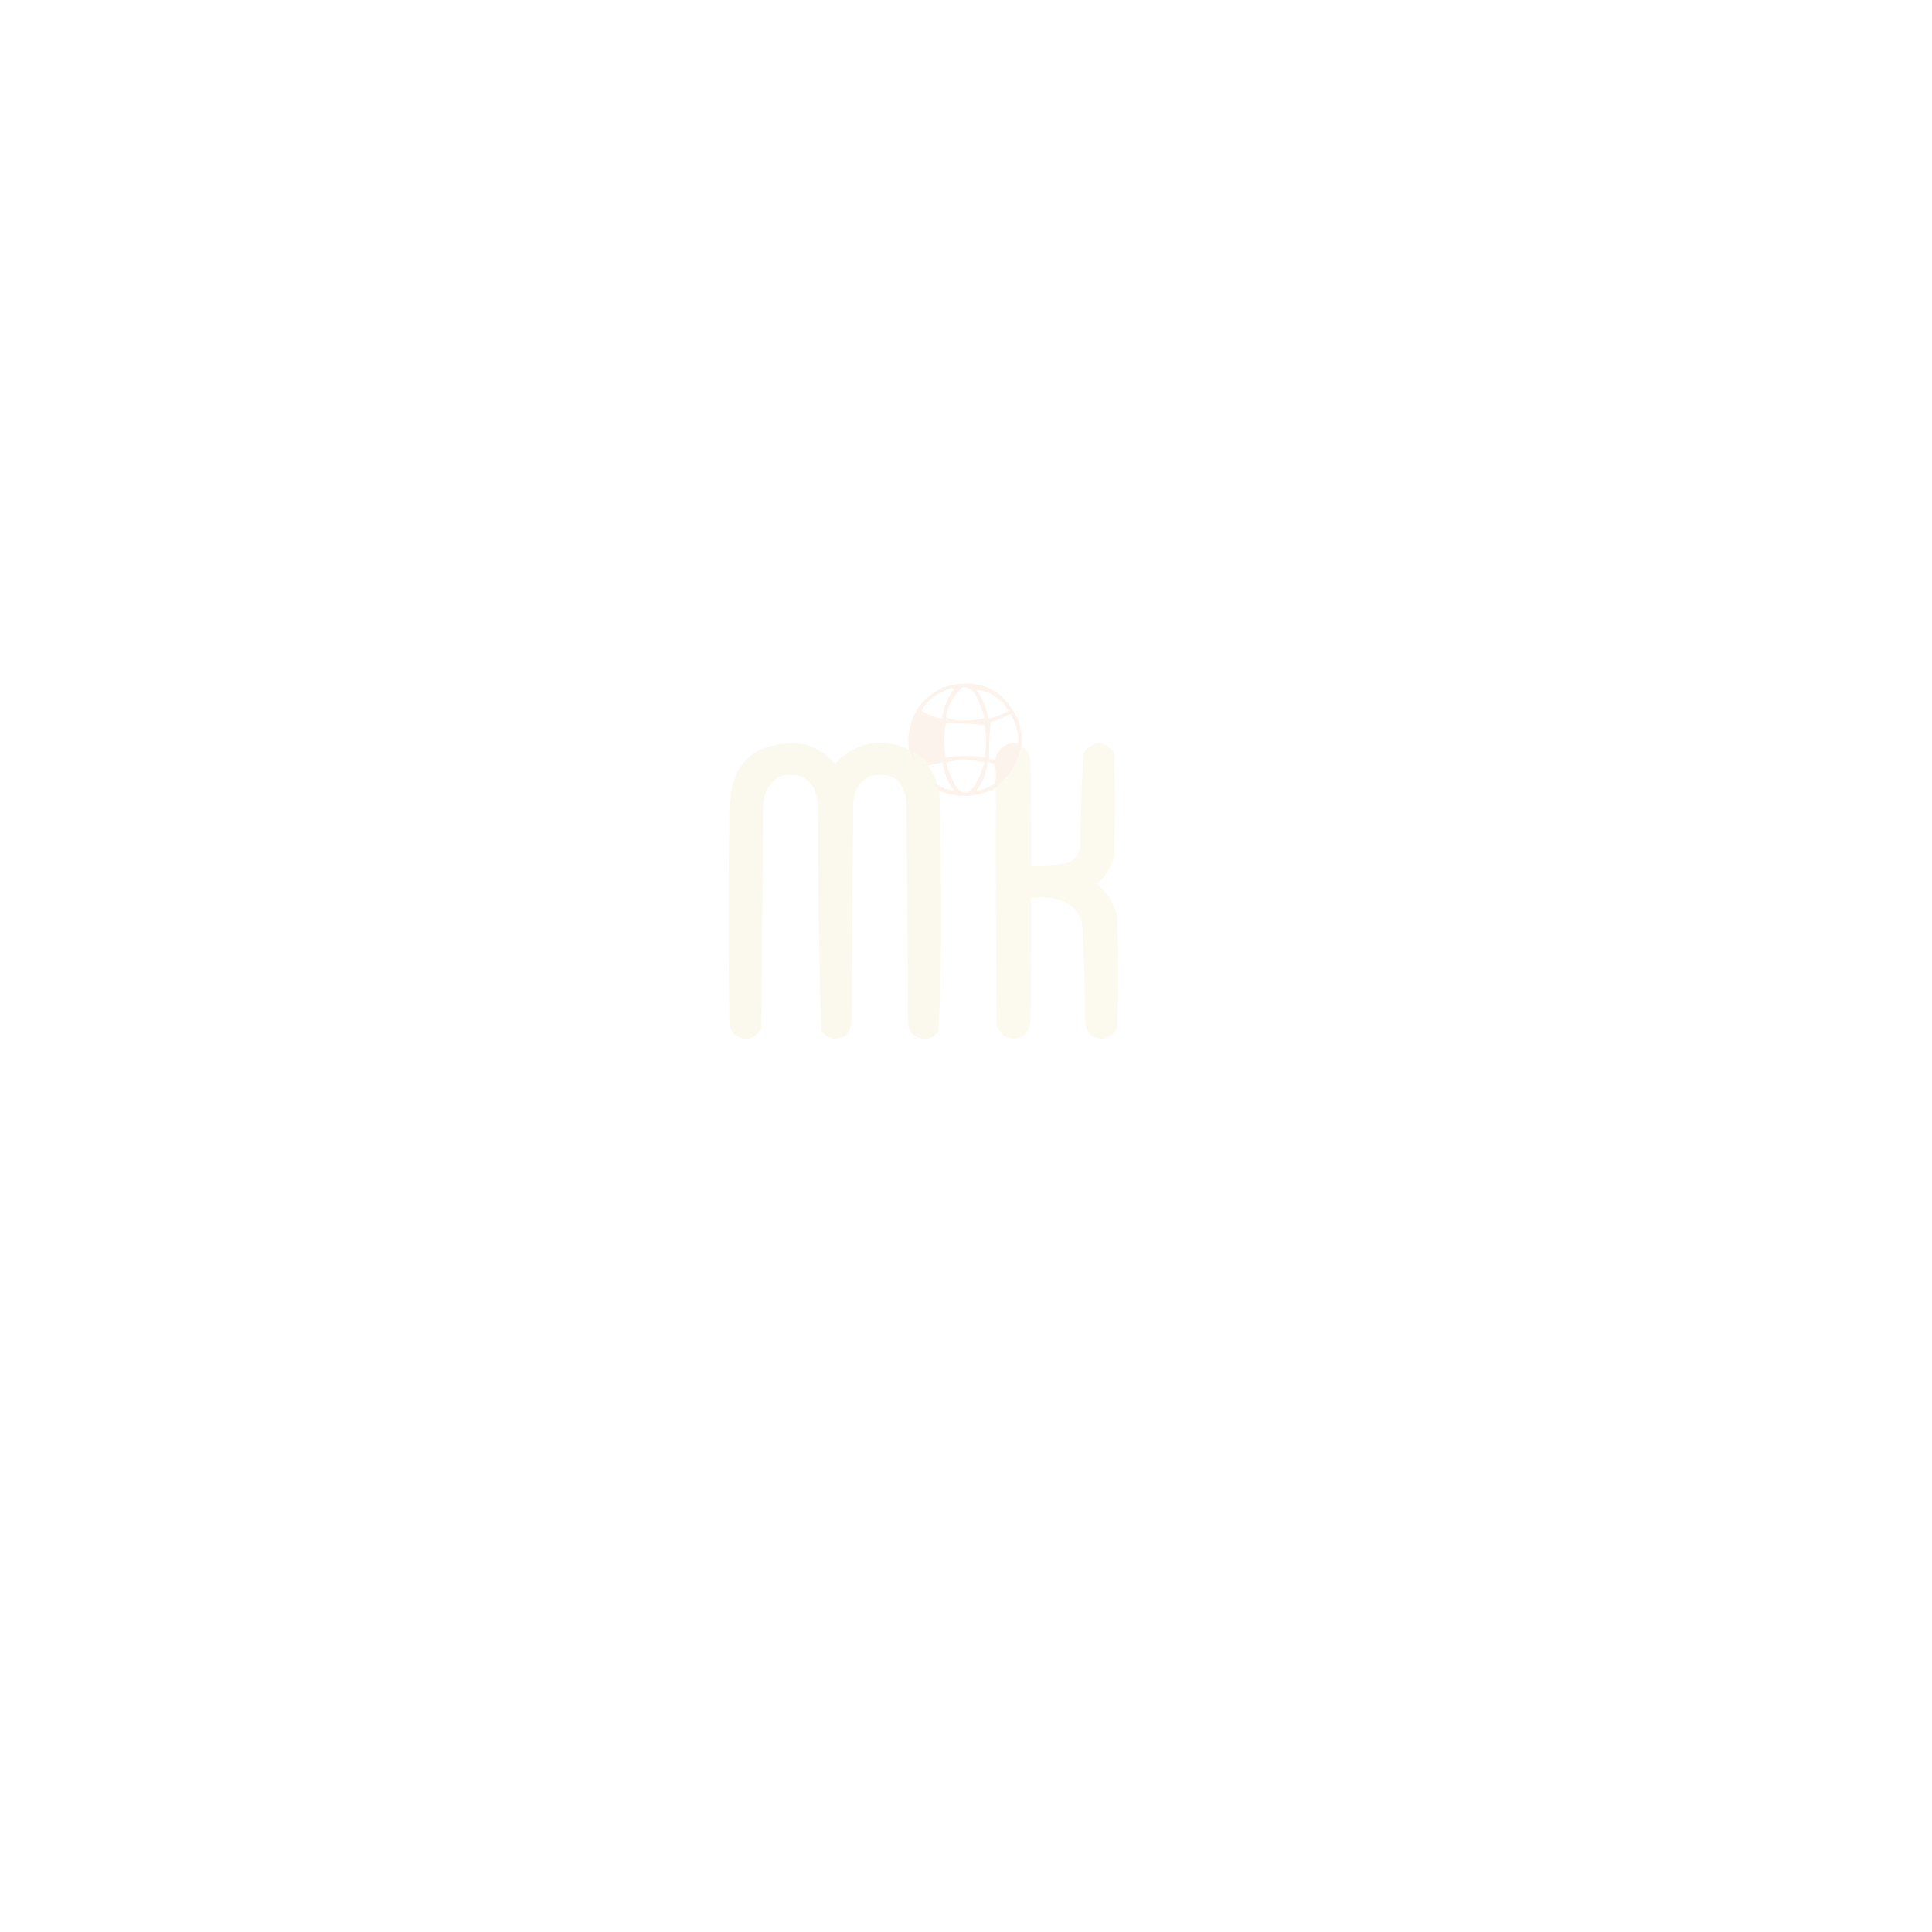
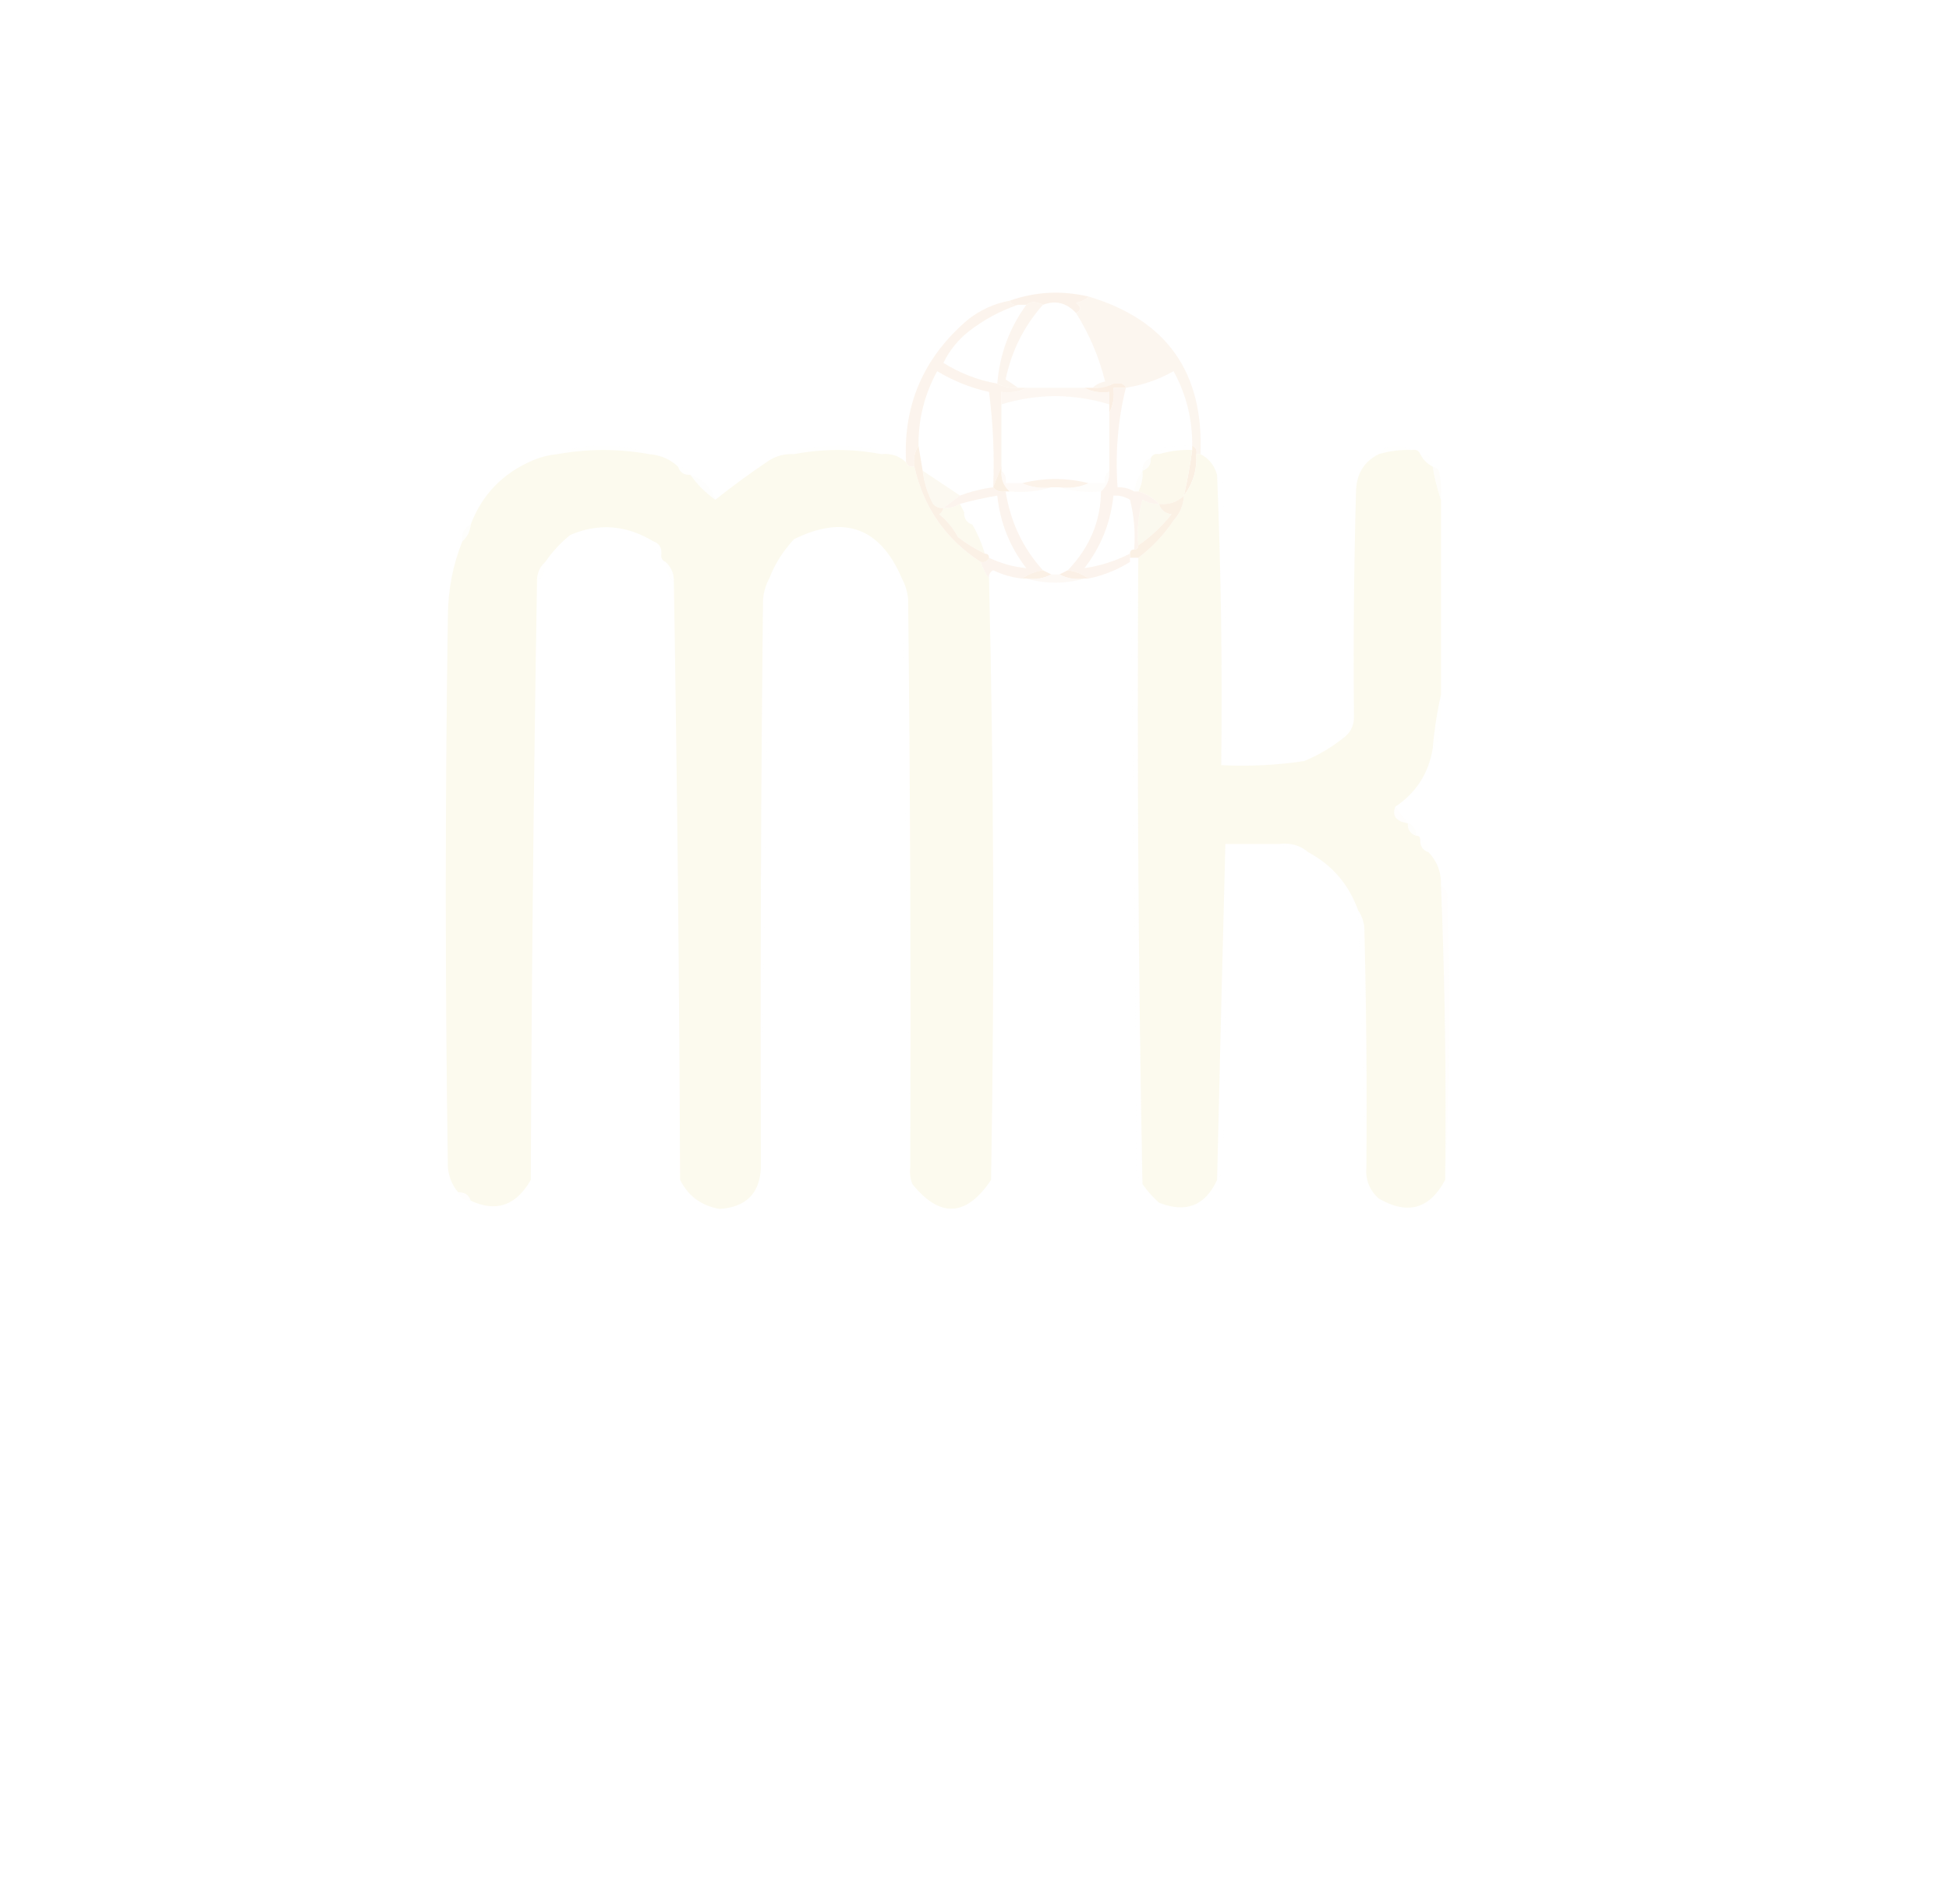
- <svg xmlns="http://www.w3.org/2000/svg" version="1.1" width="1200px" height="1200px" style="shape-rendering:geometricPrecision; text-rendering:geometricPrecision; image-rendering:optimizeQuality; fill-rule:evenodd; clip-rule:evenodd">
+ <svg xmlns="http://www.w3.org/2000/svg" version="1.1" width="470px" height="459px" style="shape-rendering:geometricPrecision; text-rendering:geometricPrecision; image-rendering:optimizeQuality; fill-rule:evenodd; clip-rule:evenodd">
  <g>
-     <path style="opacity:0.703" fill="#fbf0e4" d="M 634.5,463.5 C 632.238,474.019 626.904,482.685 618.5,489.5C 607.198,495.33 595.531,495.997 583.5,491.5C 581.763,489.45 579.763,487.617 577.5,486C 579.189,486.134 580.856,486.634 582.5,487.5C 585.599,489.56 588.932,490.726 592.5,491C 588.504,485.848 586.171,480.015 585.5,473.5C 582.461,474.01 579.461,474.677 576.5,475.5C 574.302,475.591 573.969,474.925 575.5,473.5C 578.461,472.677 581.461,472.01 584.5,471.5C 584.831,463.804 584.497,456.138 583.5,448.5C 579.049,447.517 574.882,445.85 571,443.5C 566.744,451.064 565.578,459.064 567.5,467.5C 568.141,470.221 568.641,472.888 569,475.5C 567.388,472.141 565.888,468.808 564.5,465.5C 562.751,447.827 569.751,434.994 585.5,427C 607.767,420.22 623.6,427.387 633,448.5C 634.25,453.42 634.75,458.42 634.5,463.5 Z M 598.5,426.5 C 601.643,427.134 604.143,428.8 606,431.5C 608.234,436.205 610.068,441.039 611.5,446C 607.587,447.052 603.587,447.552 599.5,447.5C 595.299,447.717 591.299,447.05 587.5,445.5C 588.892,437.7 592.558,431.366 598.5,426.5 Z M 590.5,427.5 C 591.239,427.369 591.906,427.536 592.5,428C 588.443,433.497 585.943,439.663 585,446.5C 580.561,445.531 576.394,443.864 572.5,441.5C 573.93,438.567 575.93,436.067 578.5,434C 582.2,431.098 586.2,428.932 590.5,427.5 Z M 606.5,428.5 C 615.083,429.336 621.749,433.67 626.5,441.5C 622.538,443.654 618.372,445.321 614,446.5C 612.821,439.826 610.321,433.826 606.5,428.5 Z M 575.5,473.5 C 573.098,471.091 570.431,469.091 567.5,467.5C 565.578,459.064 566.744,451.064 571,443.5C 574.882,445.85 579.049,447.517 583.5,448.5C 584.497,456.138 584.831,463.804 584.5,471.5C 581.461,472.01 578.461,472.677 575.5,473.5 Z M 627.5,443.5 C 631.015,448.882 632.682,454.882 632.5,461.5C 624.519,460.916 619.686,464.583 618,472.5C 616.989,471.663 615.822,471.33 614.5,471.5C 614.169,463.804 614.503,456.138 615.5,448.5C 619.763,447.198 623.763,445.531 627.5,443.5 Z M 587.5,449.5 C 595.528,449.169 603.528,449.502 611.5,450.5C 612.752,457.153 612.752,463.82 611.5,470.5C 603.5,469.167 595.5,469.167 587.5,470.5C 586.207,463.487 586.207,456.487 587.5,449.5 Z M 598.5,471.5 C 602.828,472.046 607.162,472.713 611.5,473.5C 603.373,498.796 595.373,498.796 587.5,473.5C 591.313,472.833 594.979,472.166 598.5,471.5 Z M 613.5,473.5 C 614.93,473.421 616.264,473.754 617.5,474.5C 618.66,478.459 618.827,482.459 618,486.5C 614.461,489.03 610.627,490.53 606.5,491C 610.496,485.848 612.829,480.015 613.5,473.5 Z" />
+     <path style="opacity:0.97" fill="#fbf2e9" d="M 262.5,71.5 C 261.737,72.268 260.737,72.768 259.5,73C 260.774,73.977 260.774,74.811 259.5,75.5C 257.202,73 254.535,72.334 251.5,73.5C 249.965,72.646 248.632,72.646 247.5,73.5C 246.833,73.5 246.167,73.5 245.5,73.5C 244.508,73.672 243.842,73.338 243.5,72.5C 249.647,70.324 255.98,69.991 262.5,71.5 Z" />
  </g>
  <g>
-     <path style="opacity:0.966" fill="#fbf9ed" d="M 564.5,465.5 C 565.888,468.808 567.388,472.141 569,475.5C 568.641,472.888 568.141,470.221 567.5,467.5C 570.431,469.091 573.098,471.091 575.5,473.5C 573.969,474.925 574.302,475.591 576.5,475.5C 579.061,479.161 581.061,483.161 582.5,487.5C 580.856,486.634 579.189,486.134 577.5,486C 579.763,487.617 581.763,489.45 583.5,491.5C 584.157,516.292 584.491,541.125 584.5,566C 584.658,590.919 584.158,615.752 583,640.5C 578.256,646.189 572.923,646.856 567,642.5C 565.249,640.51 564.249,638.177 564,635.5C 563.667,590.167 563.333,544.833 563,499.5C 562.085,484.898 554.585,479.065 540.5,482C 533.582,485.652 530.082,491.486 530,499.5C 529.667,544.833 529.333,590.167 529,635.5C 527.873,642.648 523.707,645.815 516.5,645C 513.898,644.117 511.731,642.617 510,640.5C 508.676,593.917 508.01,547.25 508,500.5C 506.912,485.249 499.079,479.082 484.5,482C 477.841,486.251 474.341,492.417 474,500.5C 473.667,546.5 473.333,592.5 473,638.5C 468.115,646.39 462.115,647.39 455,641.5C 454.027,639.608 453.36,637.608 453,635.5C 452.333,591.167 452.333,546.833 453,502.5C 454.059,473.106 469.226,459.606 498.5,462C 506.652,463.903 513.319,468.07 518.5,474.5C 531.689,460.72 547.022,457.72 564.5,465.5 Z" />
+     <path style="opacity:0.939" fill="#fcf4ed" d="M 251.5,73.5 C 246.927,78.646 243.927,84.646 242.5,91.5C 243.602,92.176 244.602,92.842 245.5,93.5C 243.708,93.634 242.042,93.301 240.5,92.5C 241.063,85.475 243.396,79.142 247.5,73.5C 248.632,72.646 249.965,72.646 251.5,73.5 Z" />
  </g>
  <g>
-     <path style="opacity:0.964" fill="#fcf9ee" d="M 618.5,489.5 C 626.904,482.685 632.238,474.019 634.5,463.5C 637.176,465.026 639.009,467.36 640,470.5C 640.5,492.831 640.667,515.164 640.5,537.5C 648.238,537.856 655.905,537.356 663.5,536C 667.49,534.01 669.99,530.843 671,526.5C 671.062,506.79 671.729,487.124 673,467.5C 679.254,459.577 685.587,459.577 692,467.5C 692.667,488.833 692.667,510.167 692,531.5C 690.413,538.512 686.913,544.345 681.5,549C 687.831,554.492 691.998,561.325 694,569.5C 694.667,592.5 694.667,615.5 694,638.5C 689.952,645.446 684.452,646.946 677.5,643C 675.396,640.958 674.229,638.458 674,635.5C 673.929,614.463 673.263,593.463 672,572.5C 668.742,563.904 662.575,559.071 653.5,558C 649.179,557.501 644.846,557.334 640.5,557.5C 640.667,583.502 640.5,609.502 640,635.5C 637.824,643.992 632.658,646.825 624.5,644C 621.865,642.039 620.031,639.539 619,636.5C 618.5,587.501 618.333,538.501 618.5,489.5 Z" />
+     <path style="opacity:0.918" fill="#fcf5ee" d="M 262.5,71.5 C 281.307,77.091 290.307,89.758 289.5,109.5C 289.167,109.5 288.833,109.5 288.5,109.5C 288.672,108.508 288.338,107.842 287.5,107.5C 287.569,101.11 286.069,95.11 283,89.5C 279.411,91.53 275.578,92.863 271.5,93.5C 271.158,92.662 270.492,92.328 269.5,92.5C 273.584,91.244 277.584,89.577 281.5,87.5C 276.809,79.96 270.142,75.46 261.5,74C 265.369,79.573 267.702,85.74 268.5,92.5C 266.958,93.301 265.292,93.634 263.5,93.5C 264.263,92.732 265.263,92.232 266.5,92C 265.035,86.097 262.702,80.597 259.5,75.5C 260.774,74.811 260.774,73.977 259.5,73C 260.737,72.768 261.737,72.268 262.5,71.5 Z M 269.5,92.5 C 269.167,92.5 268.833,92.5 268.5,92.5C 267.702,85.74 265.369,79.573 261.5,74C 270.142,75.46 276.809,79.96 281.5,87.5C 277.584,89.577 273.584,91.244 269.5,92.5 Z" />
+   </g>
+   <g>
+     <path style="opacity:0.96" fill="#fcf4ec" d="M 243.5,72.5 C 243.842,73.338 244.508,73.672 245.5,73.5C 241.2,74.932 237.2,77.098 233.5,80C 230.93,82.067 228.93,84.567 227.5,87.5C 231.521,90.012 235.854,91.678 240.5,92.5C 242.042,93.301 243.708,93.634 245.5,93.5C 246.167,93.5 246.833,93.5 247.5,93.5C 245.735,94.461 243.735,94.795 241.5,94.5C 241.5,95.5 241.5,96.5 241.5,97.5C 241.5,102.5 241.5,107.5 241.5,112.5C 240.833,114.167 240.167,115.833 239.5,117.5C 239.831,109.804 239.497,102.138 238.5,94.5C 234.049,93.517 229.882,91.85 226,89.5C 222.931,95.11 221.431,101.11 221.5,107.5C 220.549,108.919 220.216,110.585 220.5,112.5C 219.508,112.672 218.842,112.338 218.5,111.5C 217.751,97.604 222.751,86.104 233.5,77C 236.48,74.676 239.813,73.176 243.5,72.5 Z" />
+   </g>
+   <g>
+     <path style="opacity:0.971" fill="#fbefe3" d="M 268.5,92.5 C 268.833,92.5 269.167,92.5 269.5,92.5C 270.492,92.328 271.158,92.662 271.5,93.5C 270.5,93.5 269.5,93.5 268.5,93.5C 268.795,95.735 268.461,97.735 267.5,99.5C 267.5,98.833 267.5,98.167 267.5,97.5C 267.5,96.5 267.5,95.5 267.5,94.5C 265.265,94.795 263.265,94.461 261.5,93.5C 262.167,93.5 262.833,93.5 263.5,93.5C 265.292,93.634 266.958,93.301 268.5,92.5 Z" />
+   </g>
+   <g>
+     <path style="opacity:0.764" fill="#fcf5ee" d="M 247.5,93.5 C 252.167,93.5 256.833,93.5 261.5,93.5C 263.265,94.461 265.265,94.795 267.5,94.5C 267.5,95.5 267.5,96.5 267.5,97.5C 263.42,96.232 259.086,95.566 254.5,95.5C 249.914,95.566 245.58,96.232 241.5,97.5C 241.5,96.5 241.5,95.5 241.5,94.5C 243.735,94.795 245.735,94.461 247.5,93.5 Z" />
+   </g>
+   <g>
+     <path style="opacity:0.162" fill="#fefdfb" d="M 156.5,109.5 C 149.167,108.167 141.833,108.167 134.5,109.5C 137.865,107.961 141.531,107.294 145.5,107.5C 149.469,107.294 153.135,107.961 156.5,109.5 Z" />
+   </g>
+   <g>
+     <path style="opacity:0.152" fill="#fefefb" d="M 212.5,109.5 C 205.5,108.167 198.5,108.167 191.5,109.5C 191.918,108.778 192.584,108.278 193.5,108C 199.167,107.333 204.833,107.333 210.5,108C 211.416,108.278 212.082,108.778 212.5,109.5 Z" />
+   </g>
+   <g>
+     <path style="opacity:0.122" fill="#fefdfb" d="M 287.5,107.5 C 287.5,107.833 287.5,108.167 287.5,108.5C 284.763,108.401 282.096,108.735 279.5,109.5C 279.611,108.883 279.944,108.383 280.5,108C 282.81,107.503 285.143,107.337 287.5,107.5 Z" />
+   </g>
+   <g>
+     <path style="opacity:0.987" fill="#fbf0e4" d="M 287.5,107.5 C 288.338,107.842 288.672,108.508 288.5,109.5C 288.68,113.286 287.68,116.619 285.5,119.5C 286.326,115.864 286.992,112.197 287.5,108.5C 287.5,108.167 287.5,107.833 287.5,107.5 Z" />
+   </g>
+   <g>
+     <path style="opacity:0.127" fill="#fefdfb" d="M 340.5,108.5 C 337.763,108.401 335.096,108.735 332.5,109.5C 333.492,107.974 334.992,107.307 337,107.5C 338.385,107.514 339.551,107.848 340.5,108.5 Z" />
+   </g>
+   <g>
+     <path style="opacity:0.993" fill="#fcfaee" d="M 156.5,109.5 C 159.241,109.707 161.574,110.707 163.5,112.5C 163.973,113.906 164.973,114.573 166.5,114.5C 168.118,116.785 170.118,118.785 172.5,120.5C 176.656,117.189 180.99,114.023 185.5,111C 187.345,109.872 189.345,109.372 191.5,109.5C 198.5,108.167 205.5,108.167 212.5,109.5C 214.898,109.259 216.898,109.926 218.5,111.5C 218.842,112.338 219.508,112.672 220.5,112.5C 222.73,122.385 228.063,130.052 236.5,135.5C 236.989,136.995 237.655,138.329 238.5,139.5C 239.665,187.665 239.832,235.998 239,284.5C 233.029,293.419 226.696,293.752 220,285.5C 219.51,284.207 219.343,282.873 219.5,281.5C 219.667,235.832 219.5,190.165 219,144.5C 218.802,142.618 218.302,140.952 217.5,139.5C 212.273,127.211 203.607,124.045 191.5,130C 188.837,132.843 186.837,136.009 185.5,139.5C 184.698,140.952 184.198,142.618 184,144.5C 183.5,190.165 183.333,235.832 183.5,281.5C 183.236,287.764 179.903,291.097 173.5,291.5C 169.14,290.741 165.973,288.408 164,284.5C 163.804,236.485 163.304,188.485 162.5,140.5C 162.598,138.447 161.931,136.78 160.5,135.5C 159.662,135.158 159.328,134.492 159.5,133.5C 159.573,131.973 158.906,130.973 157.5,130.5C 150.985,126.572 144.319,126.072 137.5,129C 135.144,130.914 133.144,133.081 131.5,135.5C 130.069,136.78 129.402,138.447 129.5,140.5C 128.696,188.485 128.196,236.485 128,284.5C 124.467,290.711 119.633,292.377 113.5,289.5C 113.027,288.094 112.027,287.427 110.5,287.5C 109.073,285.852 108.24,283.852 108,281.5C 107.333,237.167 107.333,192.833 108,148.5C 108.056,142.149 109.223,136.149 111.5,130.5C 112.674,129.486 113.34,128.153 113.5,126.5C 116.258,119.241 121.258,114.074 128.5,111C 130.436,110.187 132.436,109.687 134.5,109.5C 141.833,108.167 149.167,108.167 156.5,109.5 Z" />
+   </g>
+   <g>
+     <path style="opacity:0.99" fill="#fcf9ed" d="M 287.5,108.5 C 286.992,112.197 286.326,115.864 285.5,119.5C 283.886,121.075 281.886,121.741 279.5,121.5C 278.087,120.065 276.42,119.065 274.5,118.5C 275.301,116.958 275.634,115.292 275.5,113.5C 276.906,113.027 277.573,112.027 277.5,110.5C 277.842,109.662 278.508,109.328 279.5,109.5C 282.096,108.735 284.763,108.401 287.5,108.5 Z" />
+   </g>
+   <g>
+     <path style="opacity:0.984" fill="#fcfaee" d="M 340.5,108.5 C 341.492,108.328 342.158,108.662 342.5,109.5C 343.167,110.833 344.167,111.833 345.5,112.5C 345.963,115.33 346.629,117.997 347.5,120.5C 347.5,136.167 347.5,151.833 347.5,167.5C 346.551,171.657 345.884,175.99 345.5,180.5C 344.508,186.49 341.508,191.156 336.5,194.5C 335.668,196.725 336.668,198.058 339.5,198.5C 339.427,200.027 340.094,201.027 341.5,201.5C 342.167,201.5 342.5,201.833 342.5,202.5C 342.427,204.027 343.094,205.027 344.5,205.5C 346.585,207.684 347.585,210.351 347.5,213.5C 348.47,237.134 348.803,260.801 348.5,284.5C 344.774,291.522 339.441,293.022 332.5,289C 330.253,287.005 329.253,284.505 329.5,281.5C 329.667,262.164 329.5,242.83 329,223.5C 328.79,221.942 328.29,220.609 327.5,219.5C 325.284,213.285 321.284,208.619 315.5,205.5C 313.562,203.837 311.228,203.171 308.5,203.5C 304.167,203.5 299.833,203.5 295.5,203.5C 294.799,230.353 294.132,257.353 293.5,284.5C 290.646,290.732 285.979,292.566 279.5,290C 277.959,288.629 276.625,287.129 275.5,285.5C 274.518,235.19 274.185,184.857 274.5,134.5C 277.804,132.027 280.638,129.027 283,125.5C 284.559,123.783 285.392,121.783 285.5,119.5C 287.68,116.619 288.68,113.286 288.5,109.5C 288.833,109.5 289.167,109.5 289.5,109.5C 291.531,110.539 292.864,112.205 293.5,114.5C 294.459,137.807 294.793,161.141 294.5,184.5C 301.354,184.824 308.021,184.491 314.5,183.5C 318.053,182.049 321.386,180.049 324.5,177.5C 325.931,176.22 326.598,174.553 326.5,172.5C 326.333,154.497 326.5,136.497 327,118.5C 327.09,114.28 328.923,111.28 332.5,109.5C 335.096,108.735 337.763,108.401 340.5,108.5 Z" />
+   </g>
+   <g>
+     <path style="opacity:0.159" fill="#fefdfb" d="M 342.5,109.5 C 344.5,109.5 345.5,110.5 345.5,112.5C 344.167,111.833 343.167,110.833 342.5,109.5 Z" />
+   </g>
+   <g>
+     <path style="opacity:0.635" fill="#fdfcf9" d="M 277.5,110.5 C 277.573,112.027 276.906,113.027 275.5,113.5C 275.427,111.973 276.094,110.973 277.5,110.5 Z" />
+   </g>
+   <g>
+     <path style="opacity:0.149" fill="#fefefb" d="M 163.5,112.5 C 165.027,112.427 166.027,113.094 166.5,114.5C 164.973,114.573 163.973,113.906 163.5,112.5 Z" />
+   </g>
+   <g>
+     <path style="opacity:0.968" fill="#faefe3" d="M 241.5,112.5 C 241.5,112.833 241.5,113.167 241.5,113.5C 241.365,115.554 242.032,117.221 243.5,118.5C 243.167,118.5 242.833,118.5 242.5,118.5C 241.209,118.737 240.209,118.404 239.5,117.5C 240.167,115.833 240.833,114.167 241.5,112.5 Z" />
+   </g>
+   <g>
+     <path style="opacity:0.961" fill="#fcf9f0" d="M 222.5,113.5 C 225.5,115.5 228.5,117.5 231.5,119.5C 230.167,120.5 228.833,121.5 227.5,122.5C 226.504,122.586 225.671,122.252 225,121.5C 223.659,118.978 222.826,116.311 222.5,113.5 Z" />
+   </g>
+   <g>
+     <path style="opacity:0.533" fill="#fefdf9" d="M 275.5,113.5 C 275.634,115.292 275.301,116.958 274.5,118.5C 274.167,118.5 273.833,118.5 273.5,118.5C 273.796,116.597 274.463,114.93 275.5,113.5 Z" />
+   </g>
+   <g>
+     <path style="opacity:0.641" fill="#fdf8f2" d="M 241.5,113.5 C 242.404,114.209 242.737,115.209 242.5,116.5C 243.833,116.5 245.167,116.5 246.5,116.5C 248.607,117.468 250.941,117.802 253.5,117.5C 250.375,118.479 247.042,118.813 243.5,118.5C 242.032,117.221 241.365,115.554 241.5,113.5 Z" />
+   </g>
+   <g>
+     <path style="opacity:0.985" fill="#fcf3ea" d="M 262.5,116.5 C 260.393,117.468 258.059,117.802 255.5,117.5C 254.833,117.5 254.167,117.5 253.5,117.5C 250.941,117.802 248.607,117.468 246.5,116.5C 251.833,115.167 257.167,115.167 262.5,116.5 Z" />
+   </g>
+   <g>
+     <path style="opacity:0.384" fill="#fdf9f4" d="M 267.5,113.5 C 267.635,115.554 266.968,117.221 265.5,118.5C 261.958,118.813 258.625,118.479 255.5,117.5C 258.059,117.802 260.393,117.468 262.5,116.5C 263.833,116.5 265.167,116.5 266.5,116.5C 266.263,115.209 266.596,114.209 267.5,113.5 Z" />
+   </g>
+   <g>
+     <path style="opacity:0.056" fill="#fefdfd" d="M 293.5,114.5 C 294.222,114.918 294.722,115.584 295,116.5C 295.5,138.831 295.667,161.164 295.5,183.5C 301.833,183.5 308.167,183.5 314.5,183.5C 308.021,184.491 301.354,184.824 294.5,184.5C 294.793,161.141 294.459,137.807 293.5,114.5 Z" />
+   </g>
+   <g>
+     <path style="opacity:0.565" fill="#fdfcf7" d="M 345.5,112.5 C 346.117,112.611 346.617,112.944 347,113.5C 347.497,115.81 347.663,118.143 347.5,120.5C 346.629,117.997 345.963,115.33 345.5,112.5 Z" />
+   </g>
+   <g>
+     <path style="opacity:0.412" fill="#fdfdf9" d="M 166.5,114.5 C 169.522,115.522 171.522,117.522 172.5,120.5C 170.118,118.785 168.118,116.785 166.5,114.5 Z" />
+   </g>
+   <g>
+     <path style="opacity:0.962" fill="#fbf9ee" d="M 279.5,121.5 C 279.881,122.931 280.881,123.764 282.5,124C 280.138,126.961 277.472,129.461 274.5,131.5C 274.177,127.774 274.511,124.107 275.5,120.5C 276.736,121.246 278.07,121.579 279.5,121.5 Z" />
+   </g>
+   <g>
+     <path style="opacity:1" fill="#fbf1e5" d="M 285.5,119.5 C 285.392,121.783 284.559,123.783 283,125.5C 280.638,129.027 277.804,132.027 274.5,134.5C 273.833,134.5 273.167,134.5 272.5,134.5C 272.5,134.167 272.5,133.833 272.5,133.5C 272.5,132.833 272.833,132.5 273.5,132.5C 274.167,132.5 274.5,132.167 274.5,131.5C 277.472,129.461 280.138,126.961 282.5,124C 280.881,123.764 279.881,122.931 279.5,121.5C 281.886,121.741 283.886,121.075 285.5,119.5 Z" />
+   </g>
+   <g>
+     <path style="opacity:0.989" fill="#fcfaef" d="M 231.5,121.5 C 231.833,122.167 232.167,122.833 232.5,123.5C 232.427,125.027 233.094,126.027 234.5,126.5C 235.773,128.713 236.773,131.046 237.5,133.5C 235.236,132.419 233.069,131.085 231,129.5C 229.878,127.376 228.378,125.543 226.5,124C 227.056,123.617 227.389,123.117 227.5,122.5C 228.959,122.567 230.292,122.234 231.5,121.5 Z" />
+   </g>
+   <g>
+     <path style="opacity:0.965" fill="#fcf4ed" d="M 239.5,117.5 C 240.209,118.404 241.209,118.737 242.5,118.5C 243.672,125.838 246.672,132.171 251.5,137.5C 249.597,137.796 247.93,138.463 246.5,139.5C 244.063,139.244 241.729,138.577 239.5,137.5C 238.702,137.957 238.369,138.624 238.5,139.5C 237.655,138.329 236.989,136.995 236.5,135.5C 237.492,135.672 238.158,135.338 238.5,134.5C 241.426,135.868 244.426,136.701 247.5,137C 243.504,131.848 241.171,126.015 240.5,119.5C 237.461,120.01 234.461,120.677 231.5,121.5C 230.292,122.234 228.959,122.567 227.5,122.5C 228.833,121.5 230.167,120.5 231.5,119.5C 234.067,118.525 236.733,117.858 239.5,117.5 Z" />
+   </g>
+   <g>
+     <path style="opacity:0.965" fill="#fcf4ed" d="M 271.5,93.5 C 269.582,101.228 268.915,109.228 269.5,117.5C 270.959,117.433 272.292,117.766 273.5,118.5C 273.833,118.5 274.167,118.5 274.5,118.5C 276.42,119.065 278.087,120.065 279.5,121.5C 278.07,121.579 276.736,121.246 275.5,120.5C 274.511,124.107 274.177,127.774 274.5,131.5C 274.5,132.167 274.167,132.5 273.5,132.5C 273.824,128.445 273.491,124.445 272.5,120.5C 271.264,119.754 269.93,119.421 268.5,119.5C 267.829,126.015 265.496,131.848 261.5,137C 265.283,136.455 268.95,135.288 272.5,133.5C 272.5,133.833 272.5,134.167 272.5,134.5C 272.5,134.833 272.5,135.167 272.5,135.5C 269.433,137.413 266.099,138.747 262.5,139.5C 261.07,138.463 259.403,137.796 257.5,137.5C 262.773,131.99 265.44,125.657 265.5,118.5C 266.968,117.221 267.635,115.554 267.5,113.5C 267.5,108.833 267.5,104.167 267.5,99.5C 268.461,97.735 268.795,95.735 268.5,93.5C 269.5,93.5 270.5,93.5 271.5,93.5 Z" />
+   </g>
+   <g>
+     <path style="opacity:0.106" fill="#fefefb" d="M 232.5,123.5 C 233.906,123.973 234.573,124.973 234.5,126.5C 233.094,126.027 232.427,125.027 232.5,123.5 Z" />
+   </g>
+   <g>
+     <path style="opacity:0.518" fill="#fdfdf9" d="M 113.5,126.5 C 113.34,128.153 112.674,129.486 111.5,130.5C 111.229,128.62 111.896,127.287 113.5,126.5 Z" />
+   </g>
+   <g>
+     <path style="opacity:1" fill="#fbf1e6" d="M 221.5,107.5 C 221.833,109.5 222.167,111.5 222.5,113.5C 222.826,116.311 223.659,118.978 225,121.5C 225.671,122.252 226.504,122.586 227.5,122.5C 227.389,123.117 227.056,123.617 226.5,124C 228.378,125.543 229.878,127.376 231,129.5C 233.069,131.085 235.236,132.419 237.5,133.5C 238.167,133.5 238.5,133.833 238.5,134.5C 238.158,135.338 237.492,135.672 236.5,135.5C 228.063,130.052 222.73,122.385 220.5,112.5C 220.216,110.585 220.549,108.919 221.5,107.5 Z" />
+   </g>
+   <g>
+     <path style="opacity:0.071" fill="#fefdfa" d="M 157.5,130.5 C 158.906,130.973 159.573,131.973 159.5,133.5C 158.094,133.027 157.427,132.027 157.5,130.5 Z" />
+   </g>
+   <g>
+     <path style="opacity:0.132" fill="#fefefc" d="M 272.5,135.5 C 272.5,135.167 272.5,134.833 272.5,134.5C 273.167,134.5 273.833,134.5 274.5,134.5C 274.185,184.857 274.518,235.19 275.5,285.5C 274.732,284.737 274.232,283.737 274,282.5C 273.833,233.332 273.333,184.332 272.5,135.5 Z" />
+   </g>
+   <g>
+     <path style="opacity:0.953" fill="#fbf0e5" d="M 251.5,137.5 C 252.167,137.833 252.833,138.167 253.5,138.5C 251.735,139.461 249.735,139.795 247.5,139.5C 247.167,139.5 246.833,139.5 246.5,139.5C 247.93,138.463 249.597,137.796 251.5,137.5 Z" />
+   </g>
+   <g>
+     <path style="opacity:0.965" fill="#fbf0e5" d="M 257.5,137.5 C 259.403,137.796 261.07,138.463 262.5,139.5C 262.167,139.5 261.833,139.5 261.5,139.5C 259.265,139.795 257.265,139.461 255.5,138.5C 256.167,138.167 256.833,137.833 257.5,137.5 Z" />
+   </g>
+   <g>
+     <path style="opacity:0.155" fill="#fefdfb" d="M 131.5,135.5 C 131.598,137.553 130.931,139.22 129.5,140.5C 129.402,138.447 130.069,136.78 131.5,135.5 Z" />
+   </g>
+   <g>
+     <path style="opacity:0.159" fill="#fefdfa" d="M 160.5,135.5 C 161.931,136.78 162.598,138.447 162.5,140.5C 161.069,139.22 160.402,137.553 160.5,135.5 Z" />
+   </g>
+   <g>
+     <path style="opacity:0.651" fill="#fcf6f0" d="M 253.5,138.5 C 254.167,138.5 254.833,138.5 255.5,138.5C 257.265,139.461 259.265,139.795 261.5,139.5C 256.833,140.833 252.167,140.833 247.5,139.5C 249.735,139.795 251.735,139.461 253.5,138.5 Z" />
+   </g>
+   <g>
+     <path style="opacity:0.052" fill="#fefefd" d="M 185.5,139.5 C 184.863,186.986 184.196,234.32 183.5,281.5C 183.333,235.832 183.5,190.165 184,144.5C 184.198,142.618 184.698,140.952 185.5,139.5 Z" />
+   </g>
+   <g>
+     <path style="opacity:0.033" fill="#fefefd" d="M 217.5,139.5 C 218.302,140.952 218.802,142.618 219,144.5C 219.5,190.165 219.667,235.832 219.5,281.5C 218.804,234.32 218.137,186.986 217.5,139.5 Z" />
+   </g>
+   <g>
+     <path style="opacity:0.138" fill="#fefdfa" d="M 347.5,167.5 C 347.665,170.85 347.498,174.183 347,177.5C 346.768,178.737 346.268,179.737 345.5,180.5C 345.884,175.99 346.551,171.657 347.5,167.5 Z" />
+   </g>
+   <g>
+     <path style="opacity:0.084" fill="#fefdfb" d="M 326.5,172.5 C 326.598,174.553 325.931,176.22 324.5,177.5C 324.402,175.447 325.069,173.78 326.5,172.5 Z" />
+   </g>
+   <g>
+     <path style="opacity:0.424" fill="#fefdfa" d="M 336.5,194.5 C 337.5,195.833 338.5,197.167 339.5,198.5C 336.668,198.058 335.668,196.725 336.5,194.5 Z" />
+   </g>
+   <g>
+     <path style="opacity:0.537" fill="#fefdf9" d="M 339.5,198.5 C 340.906,198.973 341.573,199.973 341.5,201.5C 340.094,201.027 339.427,200.027 339.5,198.5 Z" />
+   </g>
+   <g>
+     <path style="opacity:0.057" fill="#fefefd" d="M 295.5,203.5 C 295.667,229.502 295.5,255.502 295,281.5C 294.768,282.737 294.268,283.737 293.5,284.5C 294.132,257.353 294.799,230.353 295.5,203.5 Z" />
+   </g>
+   <g>
+     <path style="opacity:0.159" fill="#fefdfa" d="M 342.5,202.5 C 343.906,202.973 344.573,203.973 344.5,205.5C 343.094,205.027 342.427,204.027 342.5,202.5 Z" />
+   </g>
+   <g>
+     <path style="opacity:0.111" fill="#fefdfb" d="M 308.5,203.5 C 311.228,203.171 313.562,203.837 315.5,205.5C 312.933,205.279 310.599,204.612 308.5,203.5 Z" />
+   </g>
+   <g>
+     <path style="opacity:0.334" fill="#fefdf9" d="M 347.5,213.5 C 348.222,213.918 348.722,214.584 349,215.5C 349.83,238.67 349.663,261.67 348.5,284.5C 348.803,260.801 348.47,237.134 347.5,213.5 Z" />
+   </g>
+   <g>
+     <path style="opacity:0.086" fill="#fefefd" d="M 327.5,219.5 C 328.29,220.609 328.79,221.942 329,223.5C 329.5,242.83 329.667,262.164 329.5,281.5C 328.775,260.985 328.109,240.318 327.5,219.5 Z" />
+   </g>
+   <g>
+     <path style="opacity:0.337" fill="#fefdf9" d="M 110.5,287.5 C 112.027,287.427 113.027,288.094 113.5,289.5C 111.973,289.573 110.973,288.906 110.5,287.5 Z" />
  </g>
</svg>
